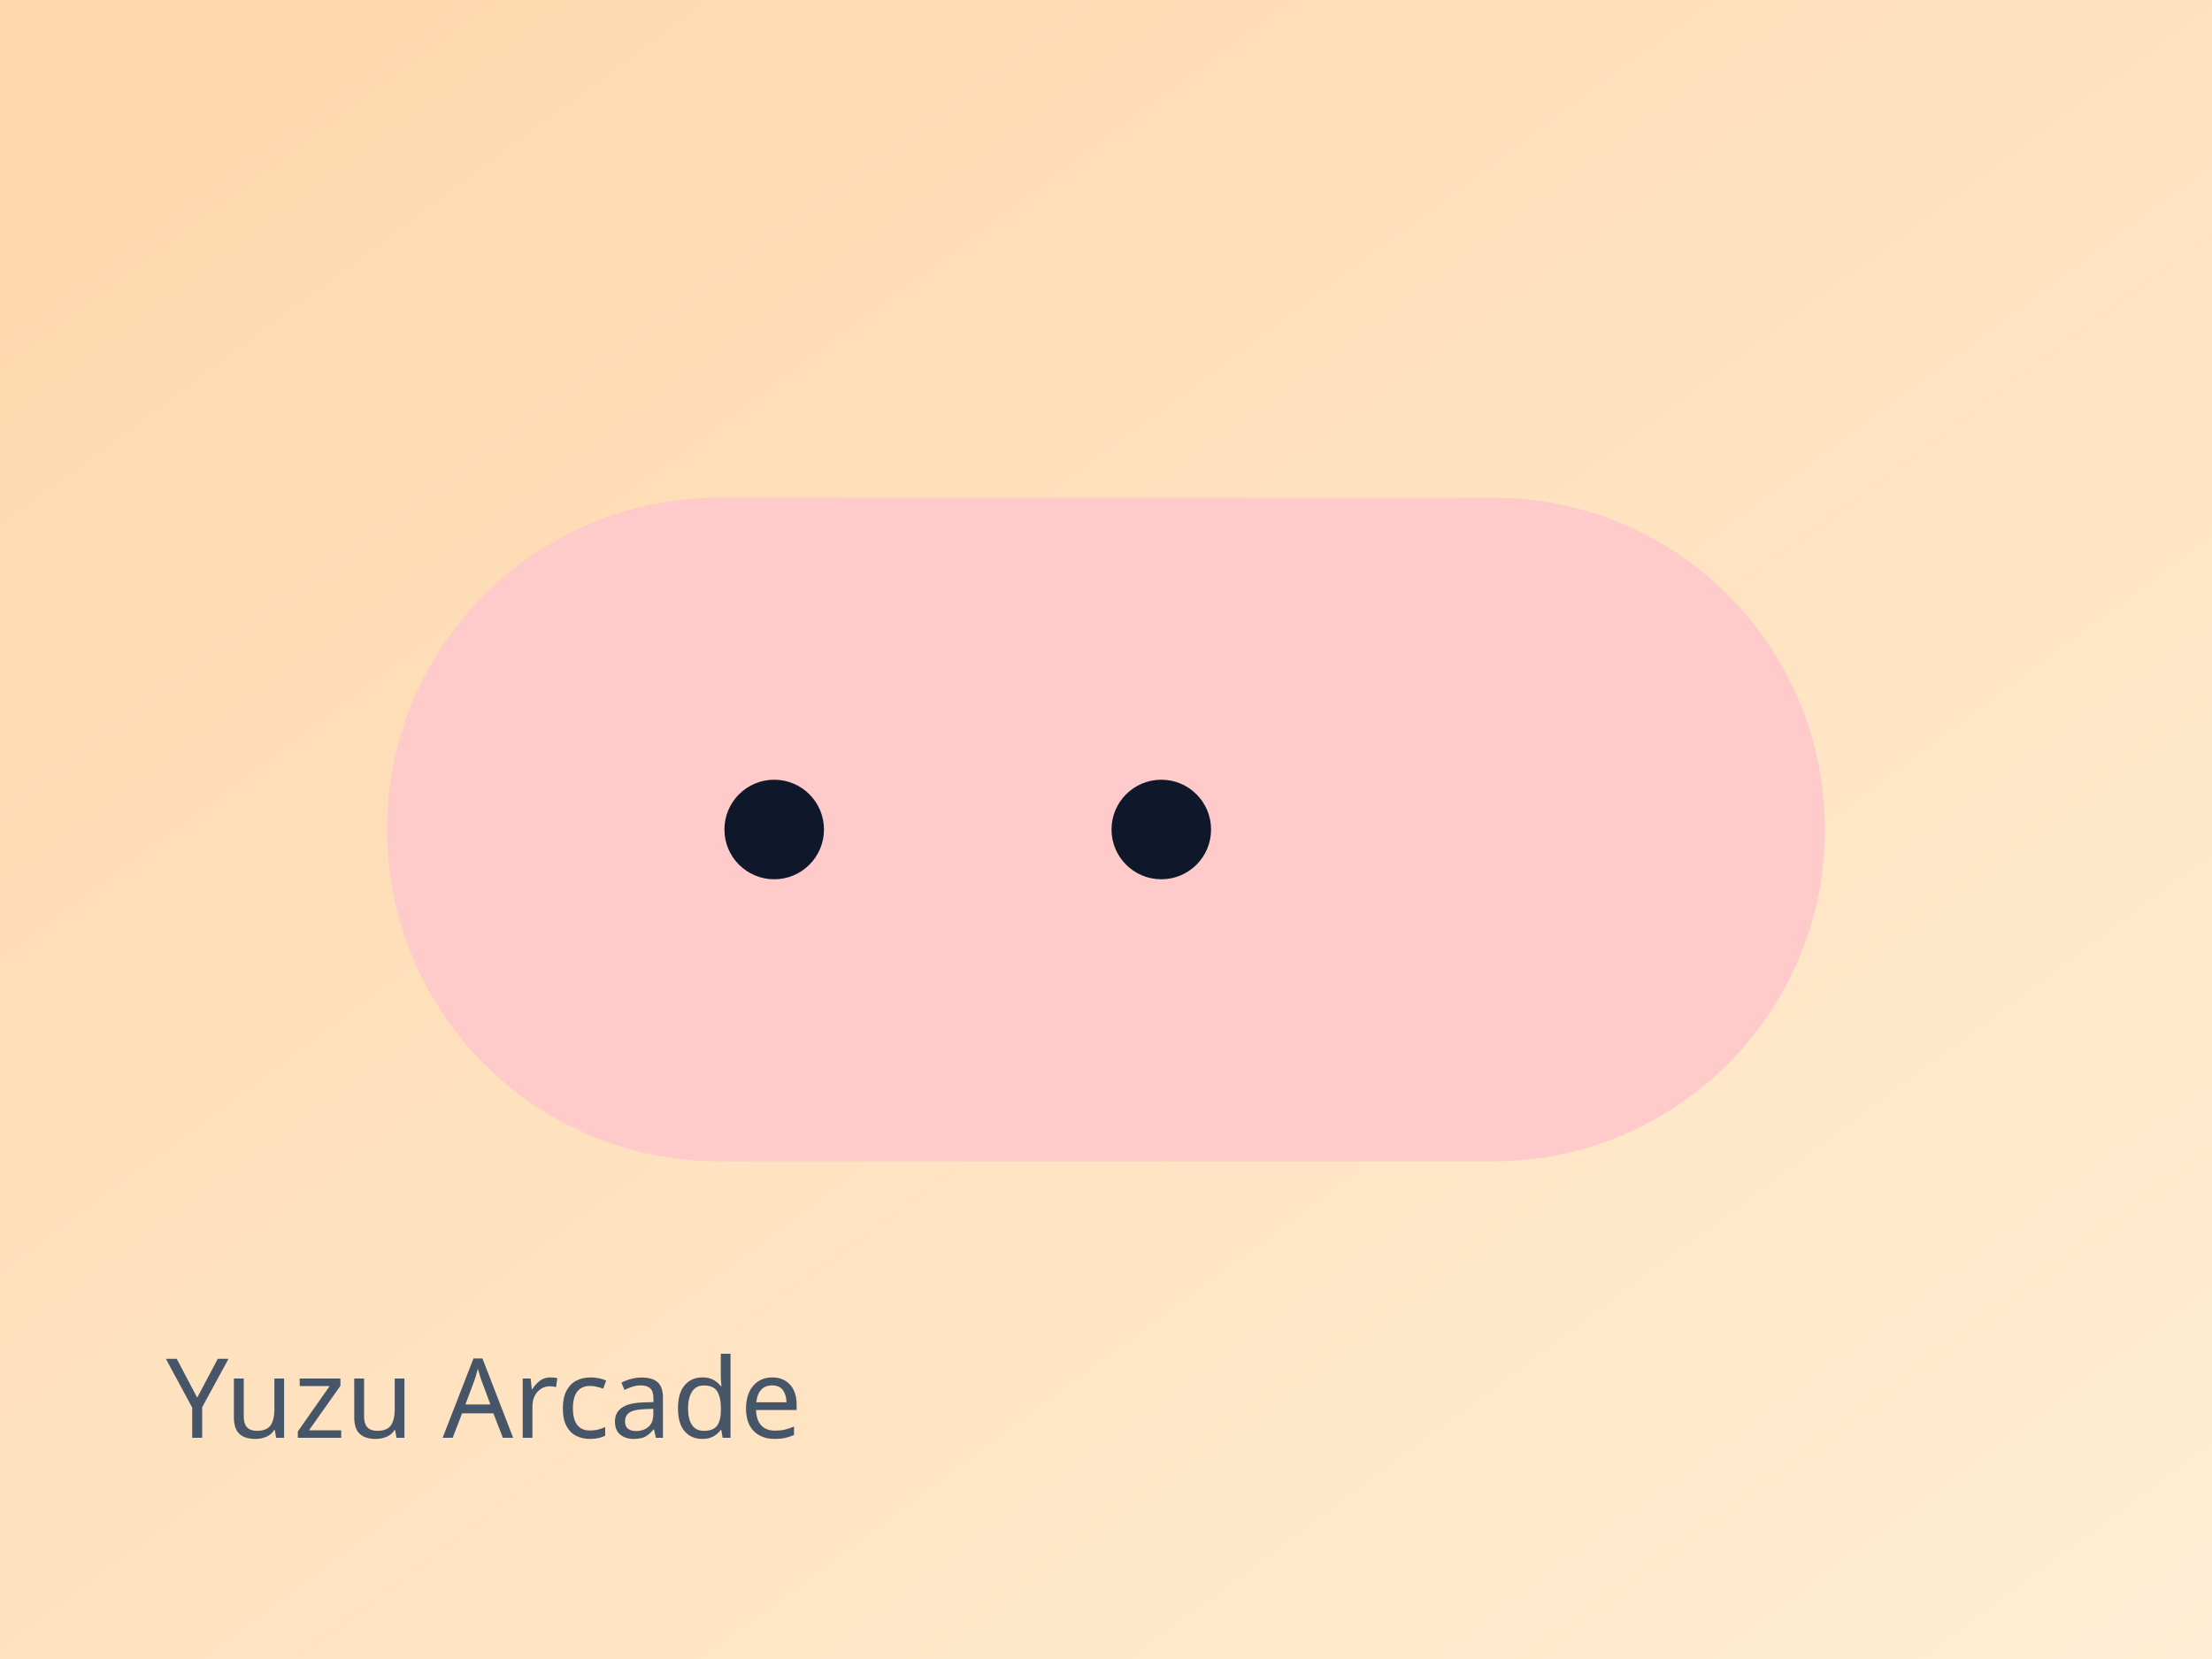
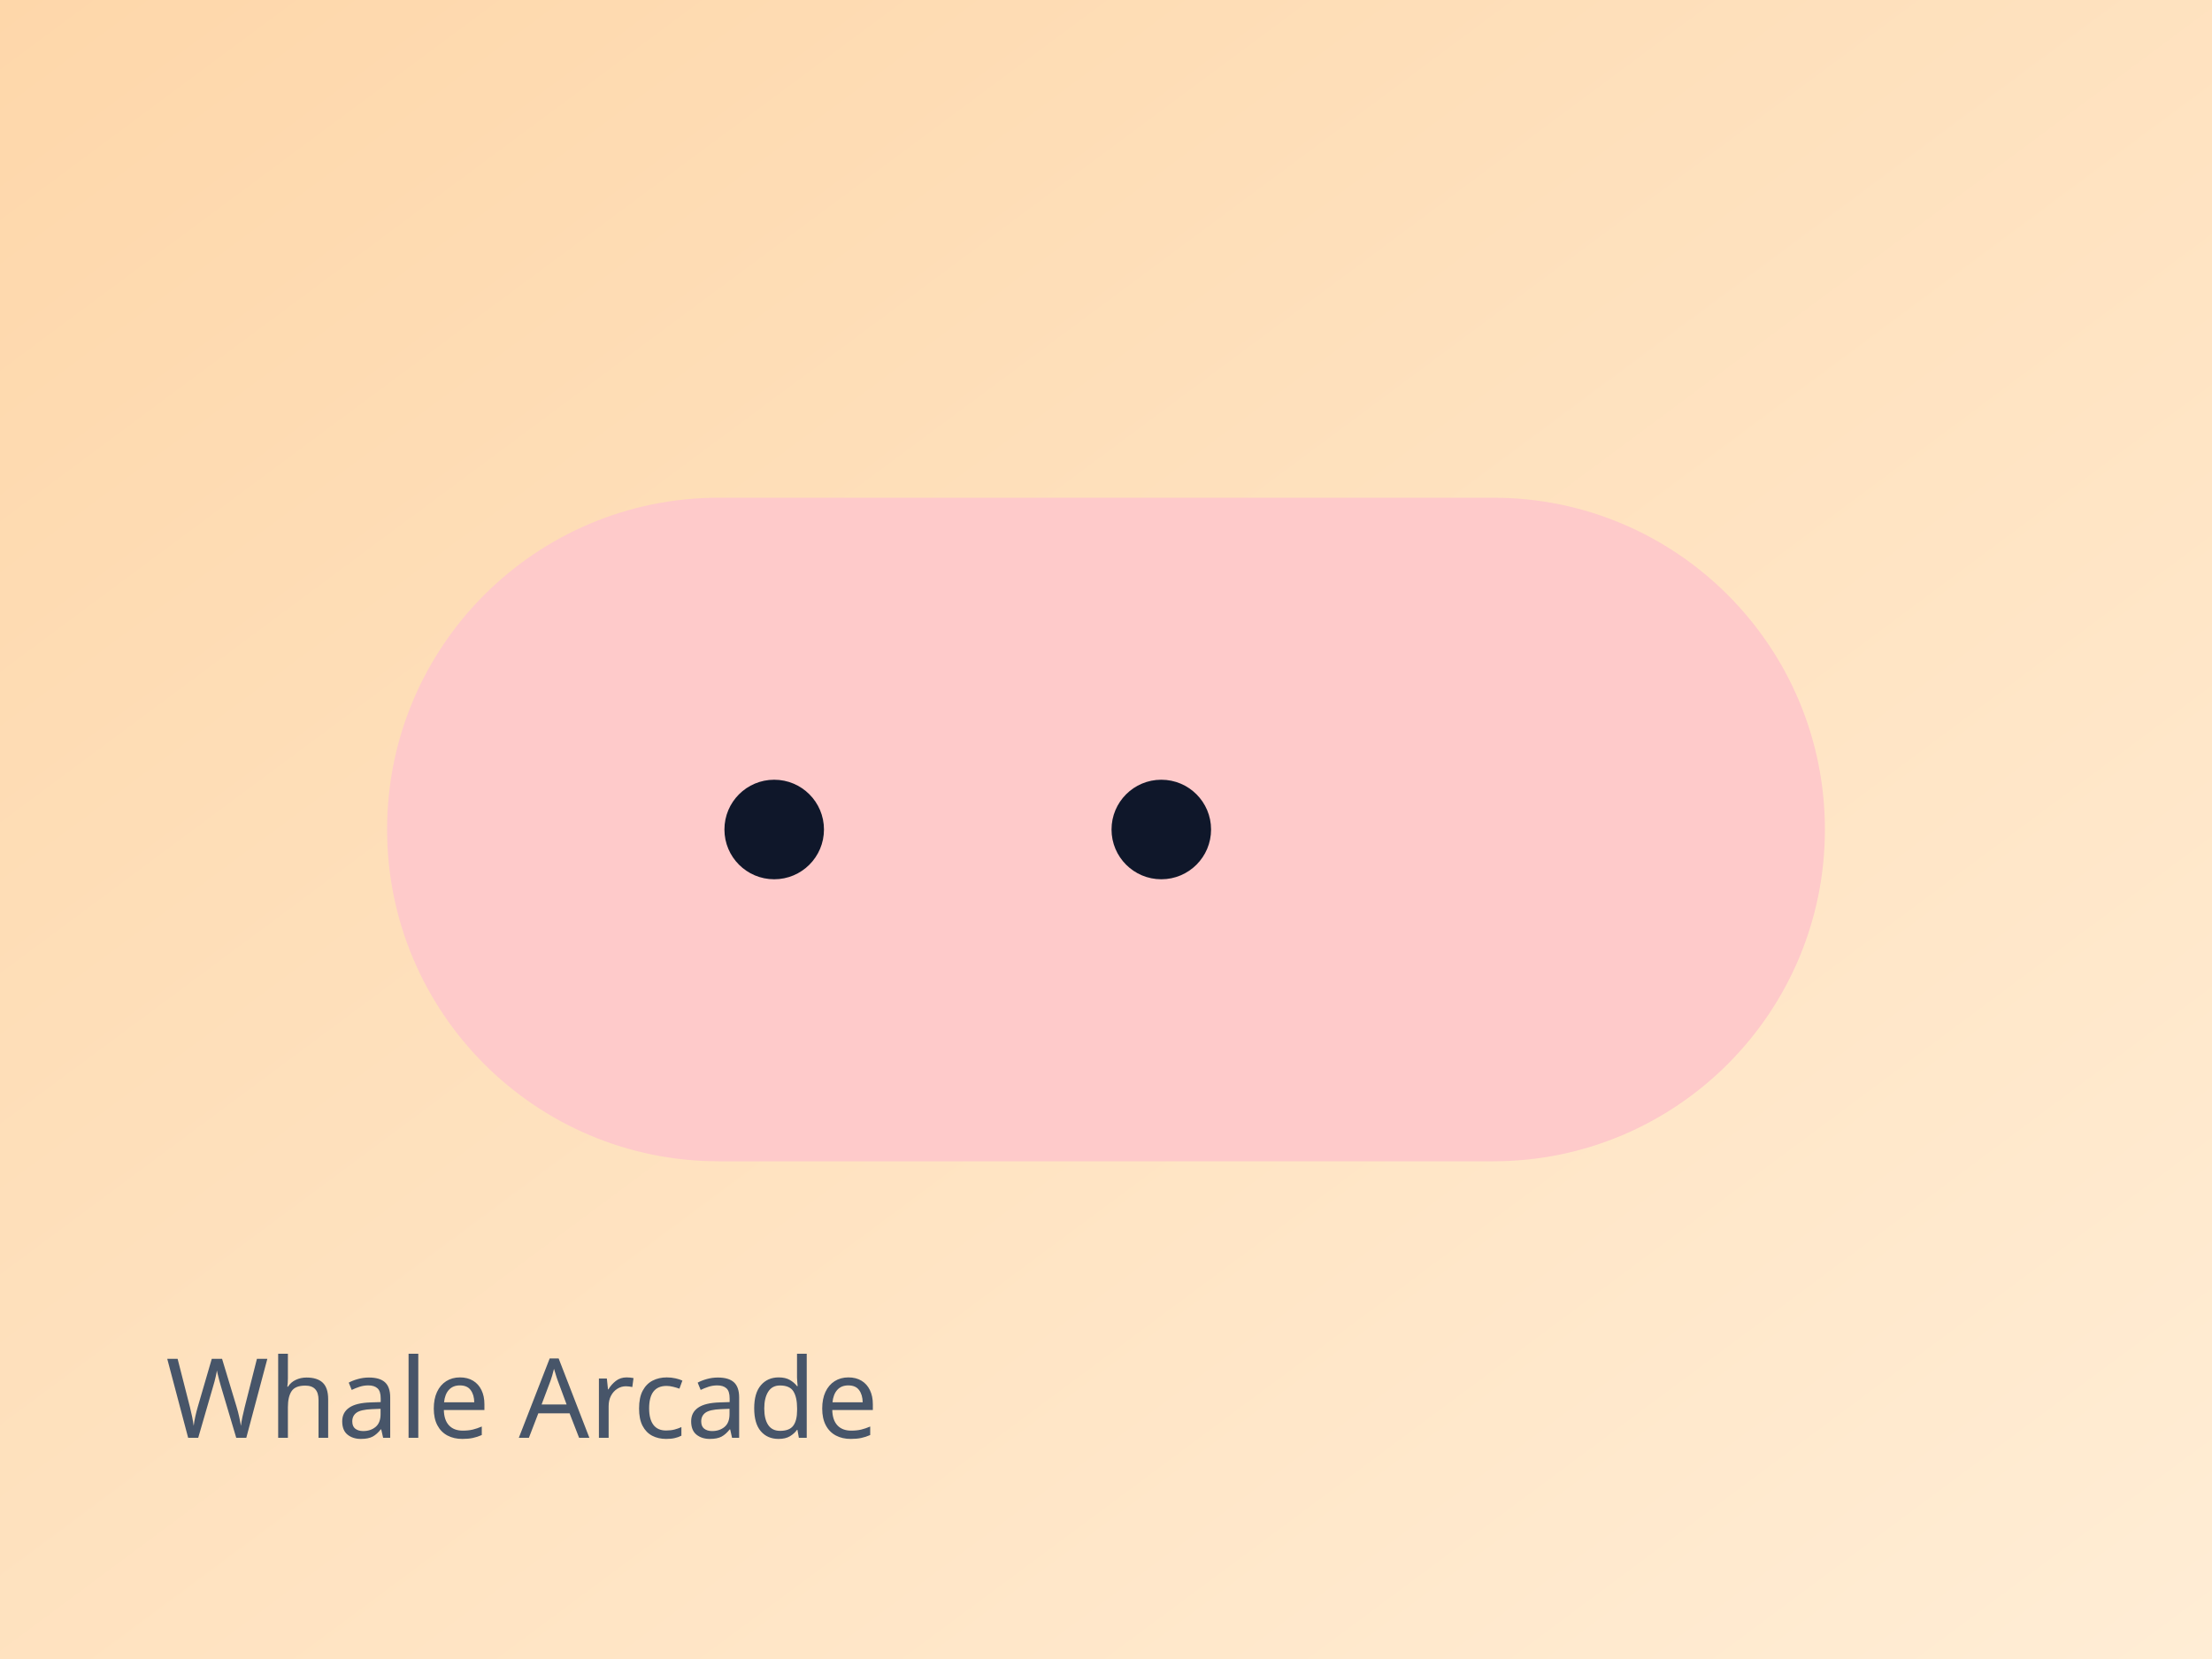
<svg xmlns="http://www.w3.org/2000/svg" width="800" height="600" viewBox="0 0 800 600">
  <defs>
    <linearGradient id="bg4" x1="0" y1="0" x2="1" y2="1">
      <stop offset="0%" stop-color="#fed7aa" />
      <stop offset="100%" stop-color="#ffedd5" />
    </linearGradient>
  </defs>
  <rect width="800" height="600" fill="url(#bg4)" />
  <rect x="140" y="180" width="520" height="240" rx="120" fill="#fecaca" />
  <circle cx="280" cy="300" r="18" fill="#0f172a" />
  <circle cx="420" cy="300" r="18" fill="#0f172a" />
-   <text x="60" y="520" font-size="40" fill="#475569" font-family="Nunito, sans-serif">Yuzu Arcade</text>
+   <text x="60" y="520" font-size="40" fill="#475569" font-family="Nunito, sans-serif">Whale Arcade</text>
</svg>
